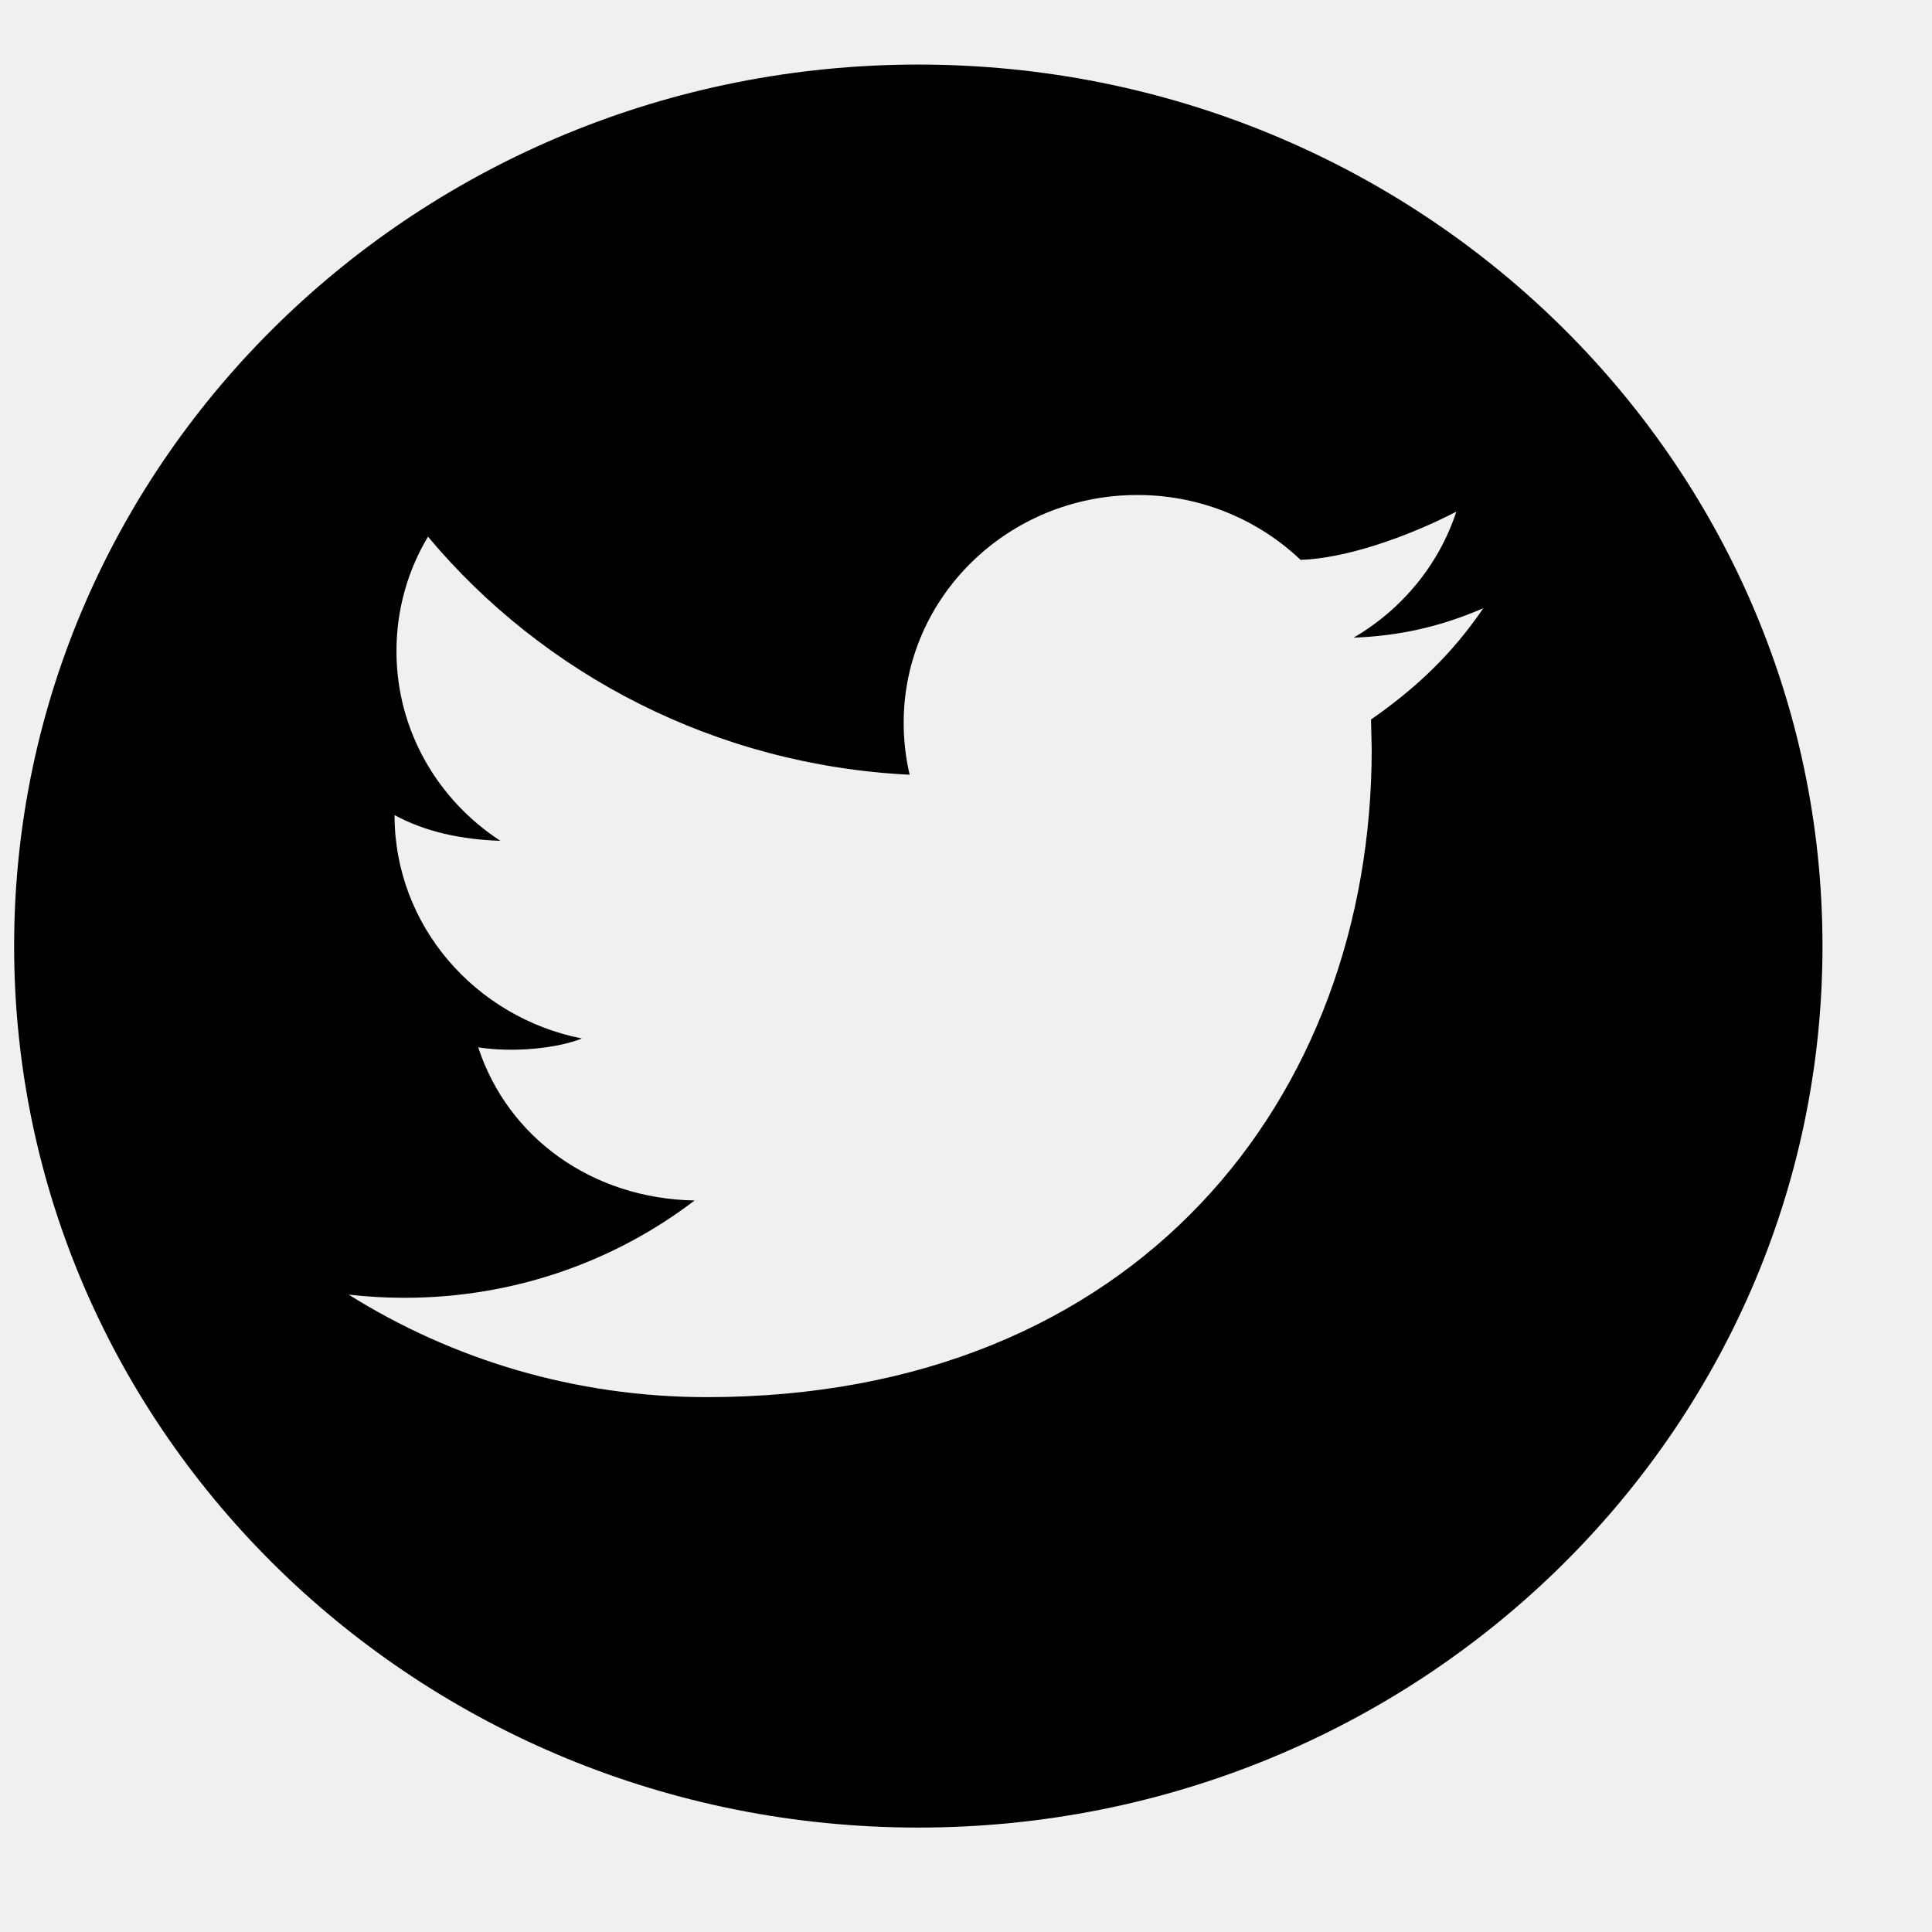
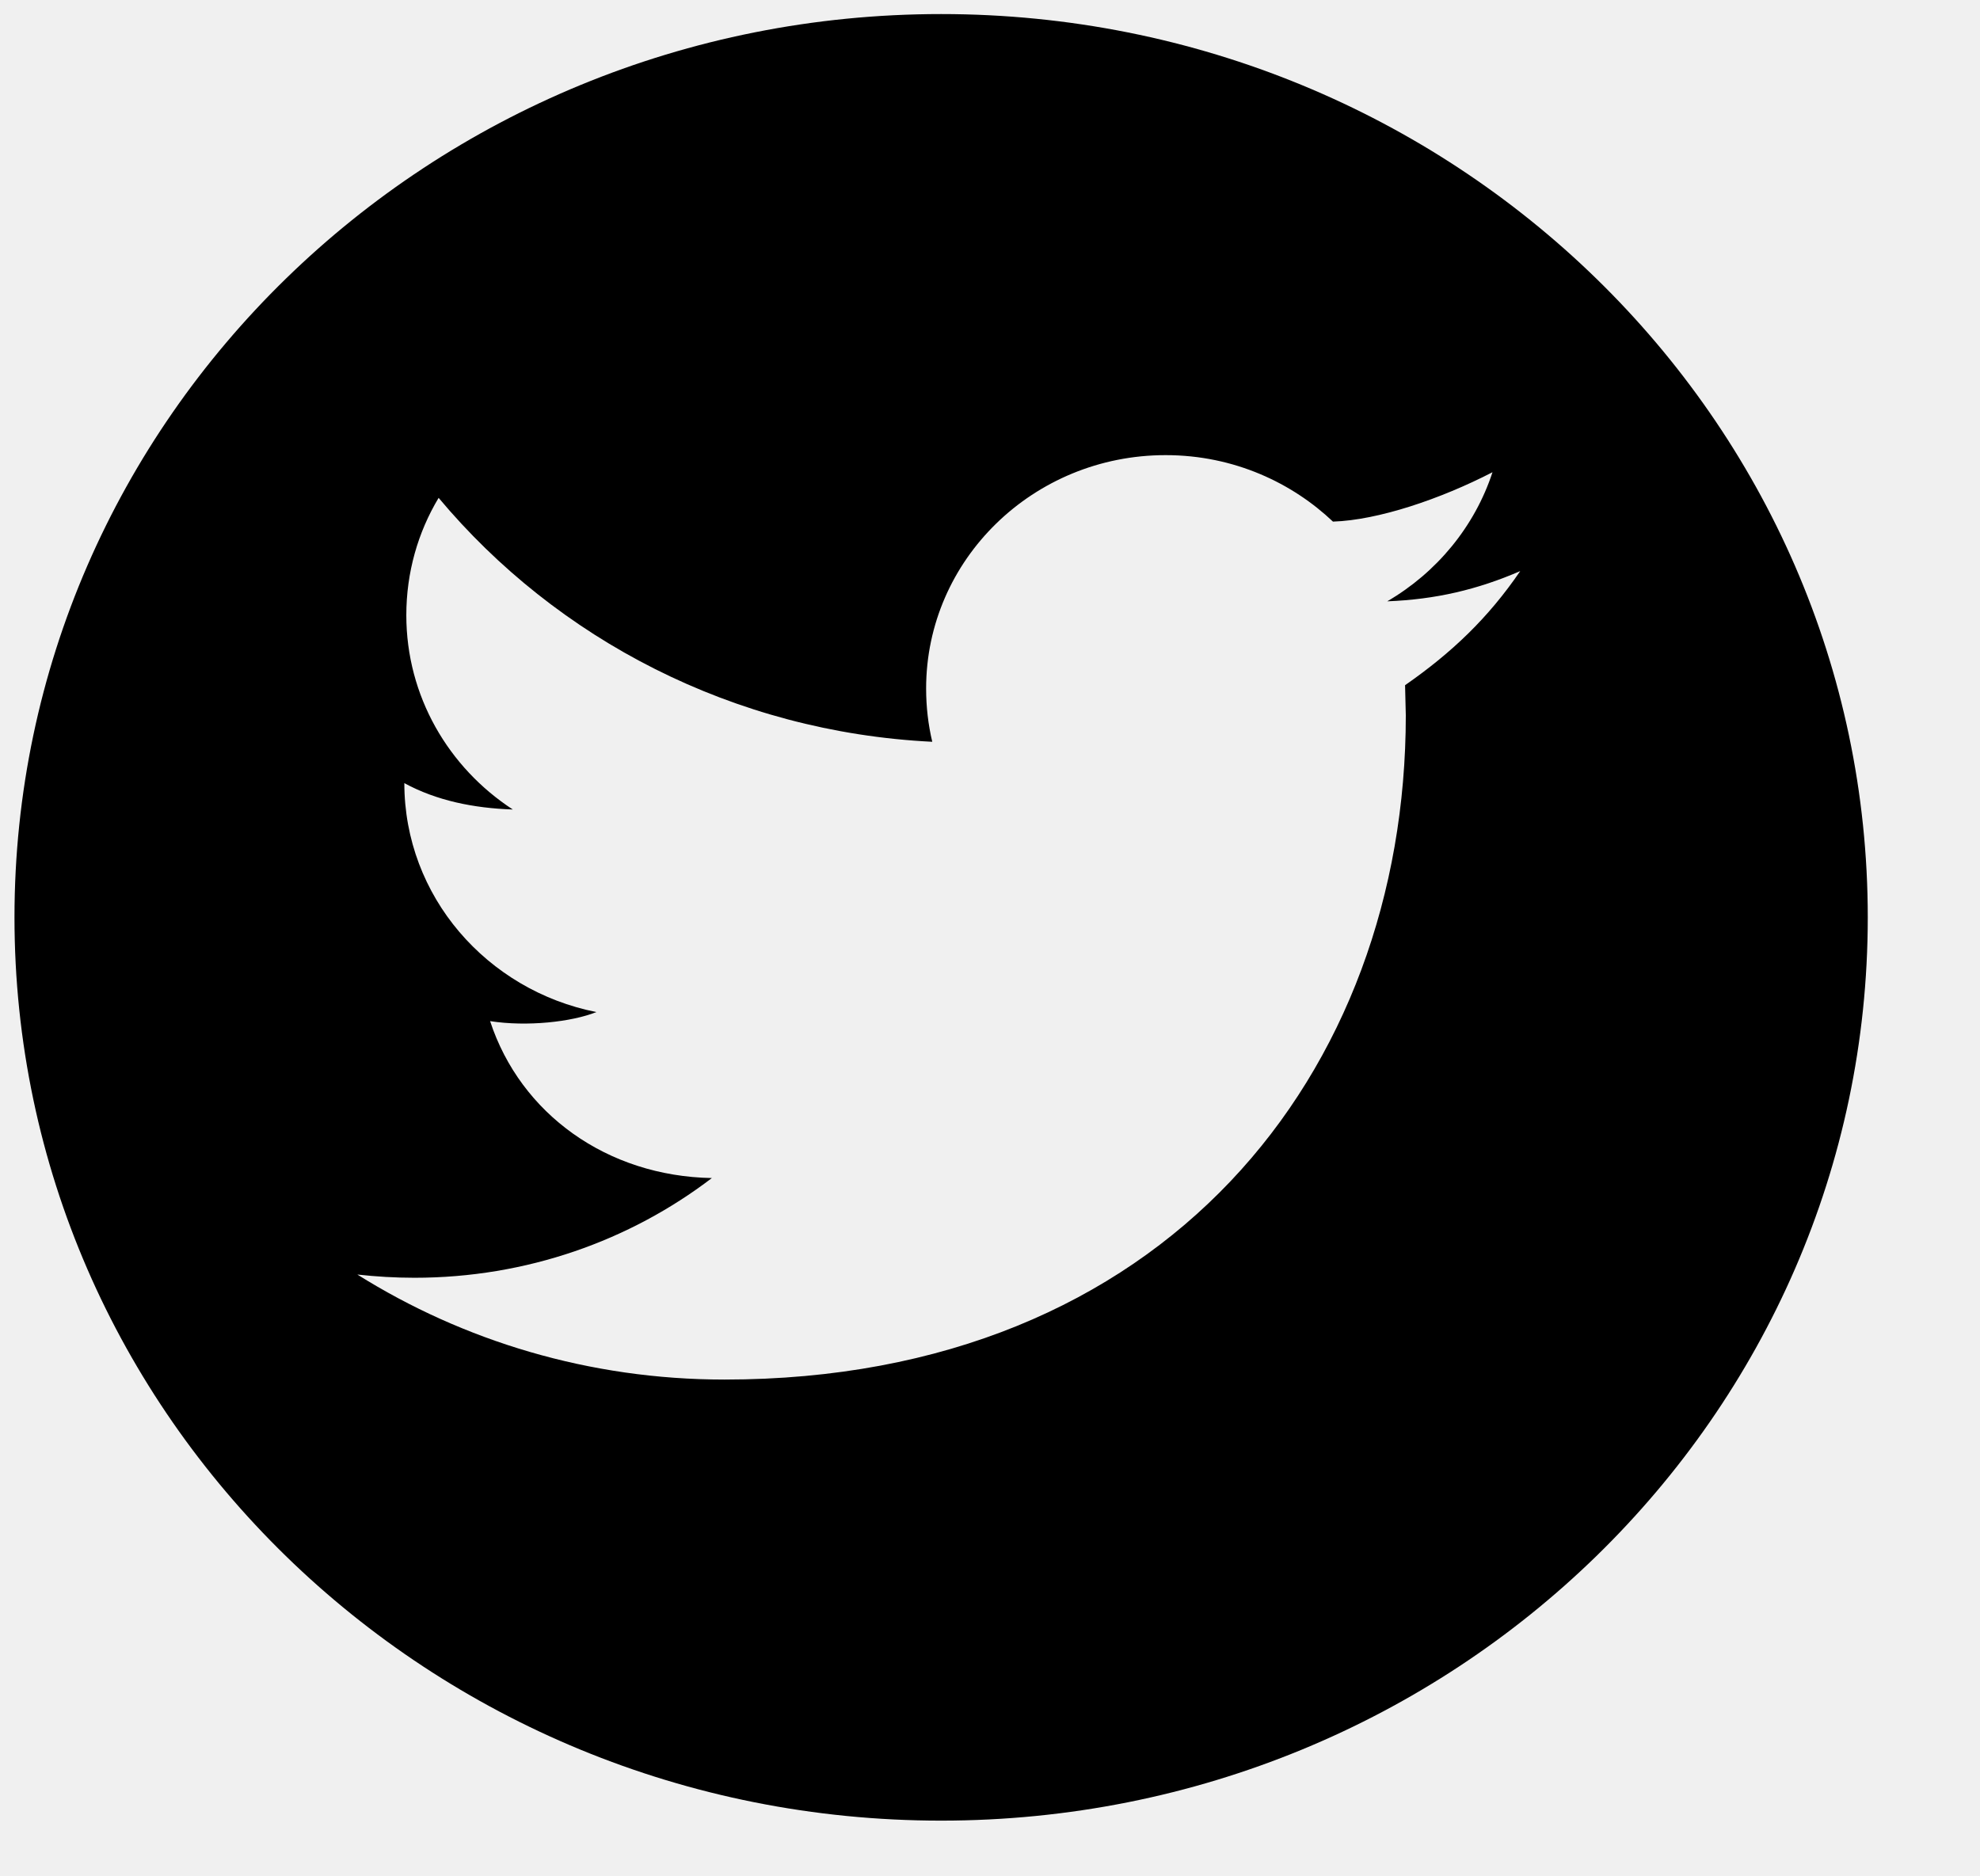
- <svg xmlns="http://www.w3.org/2000/svg" width="500" height="500" viewBox="0 0 19 18" fill="none">
+ <svg xmlns="http://www.w3.org/2000/svg" viewBox="0 0 19 18" fill="none">
  <g clip-path="url(#clip0)">
    <path d="M9.031 0.135C4.12 0.135 0.139 4.017 0.139 8.804C0.139 13.592 4.12 17.473 9.031 17.473C13.942 17.473 17.923 13.592 17.923 8.804C17.923 4.017 13.942 0.135 9.031 0.135ZM13.483 6.576L13.49 6.865C13.49 10.294 11.18 13.24 6.952 13.24C5.654 13.24 4.446 12.869 3.429 12.232C3.609 12.252 3.792 12.263 3.977 12.263C5.054 12.263 6.045 11.906 6.831 11.306C5.826 11.288 4.995 10.691 4.703 9.8C5.058 9.855 5.485 9.808 5.723 9.713C5.198 9.609 4.737 9.331 4.407 8.943C4.078 8.556 3.88 8.058 3.88 7.516C4.19 7.684 4.544 7.756 4.921 7.769C4.304 7.367 3.899 6.681 3.899 5.904C3.899 5.493 4.011 5.108 4.209 4.778C5.343 6.133 7.037 7.025 8.946 7.119C8.907 6.955 8.887 6.783 8.887 6.608C8.887 5.371 9.916 4.368 11.185 4.368C11.847 4.368 12.404 4.639 12.791 5.006C13.225 4.992 13.824 4.789 14.322 4.532C14.151 5.054 13.787 5.494 13.312 5.771C13.777 5.753 14.176 5.659 14.588 5.481C14.281 5.93 13.934 6.262 13.483 6.576Z" fill="black" />
  </g>
  <defs>
    <clipPath id="clip0">
      <rect width="18.062" height="17.609" fill="white" />
    </clipPath>
  </defs>
</svg>
